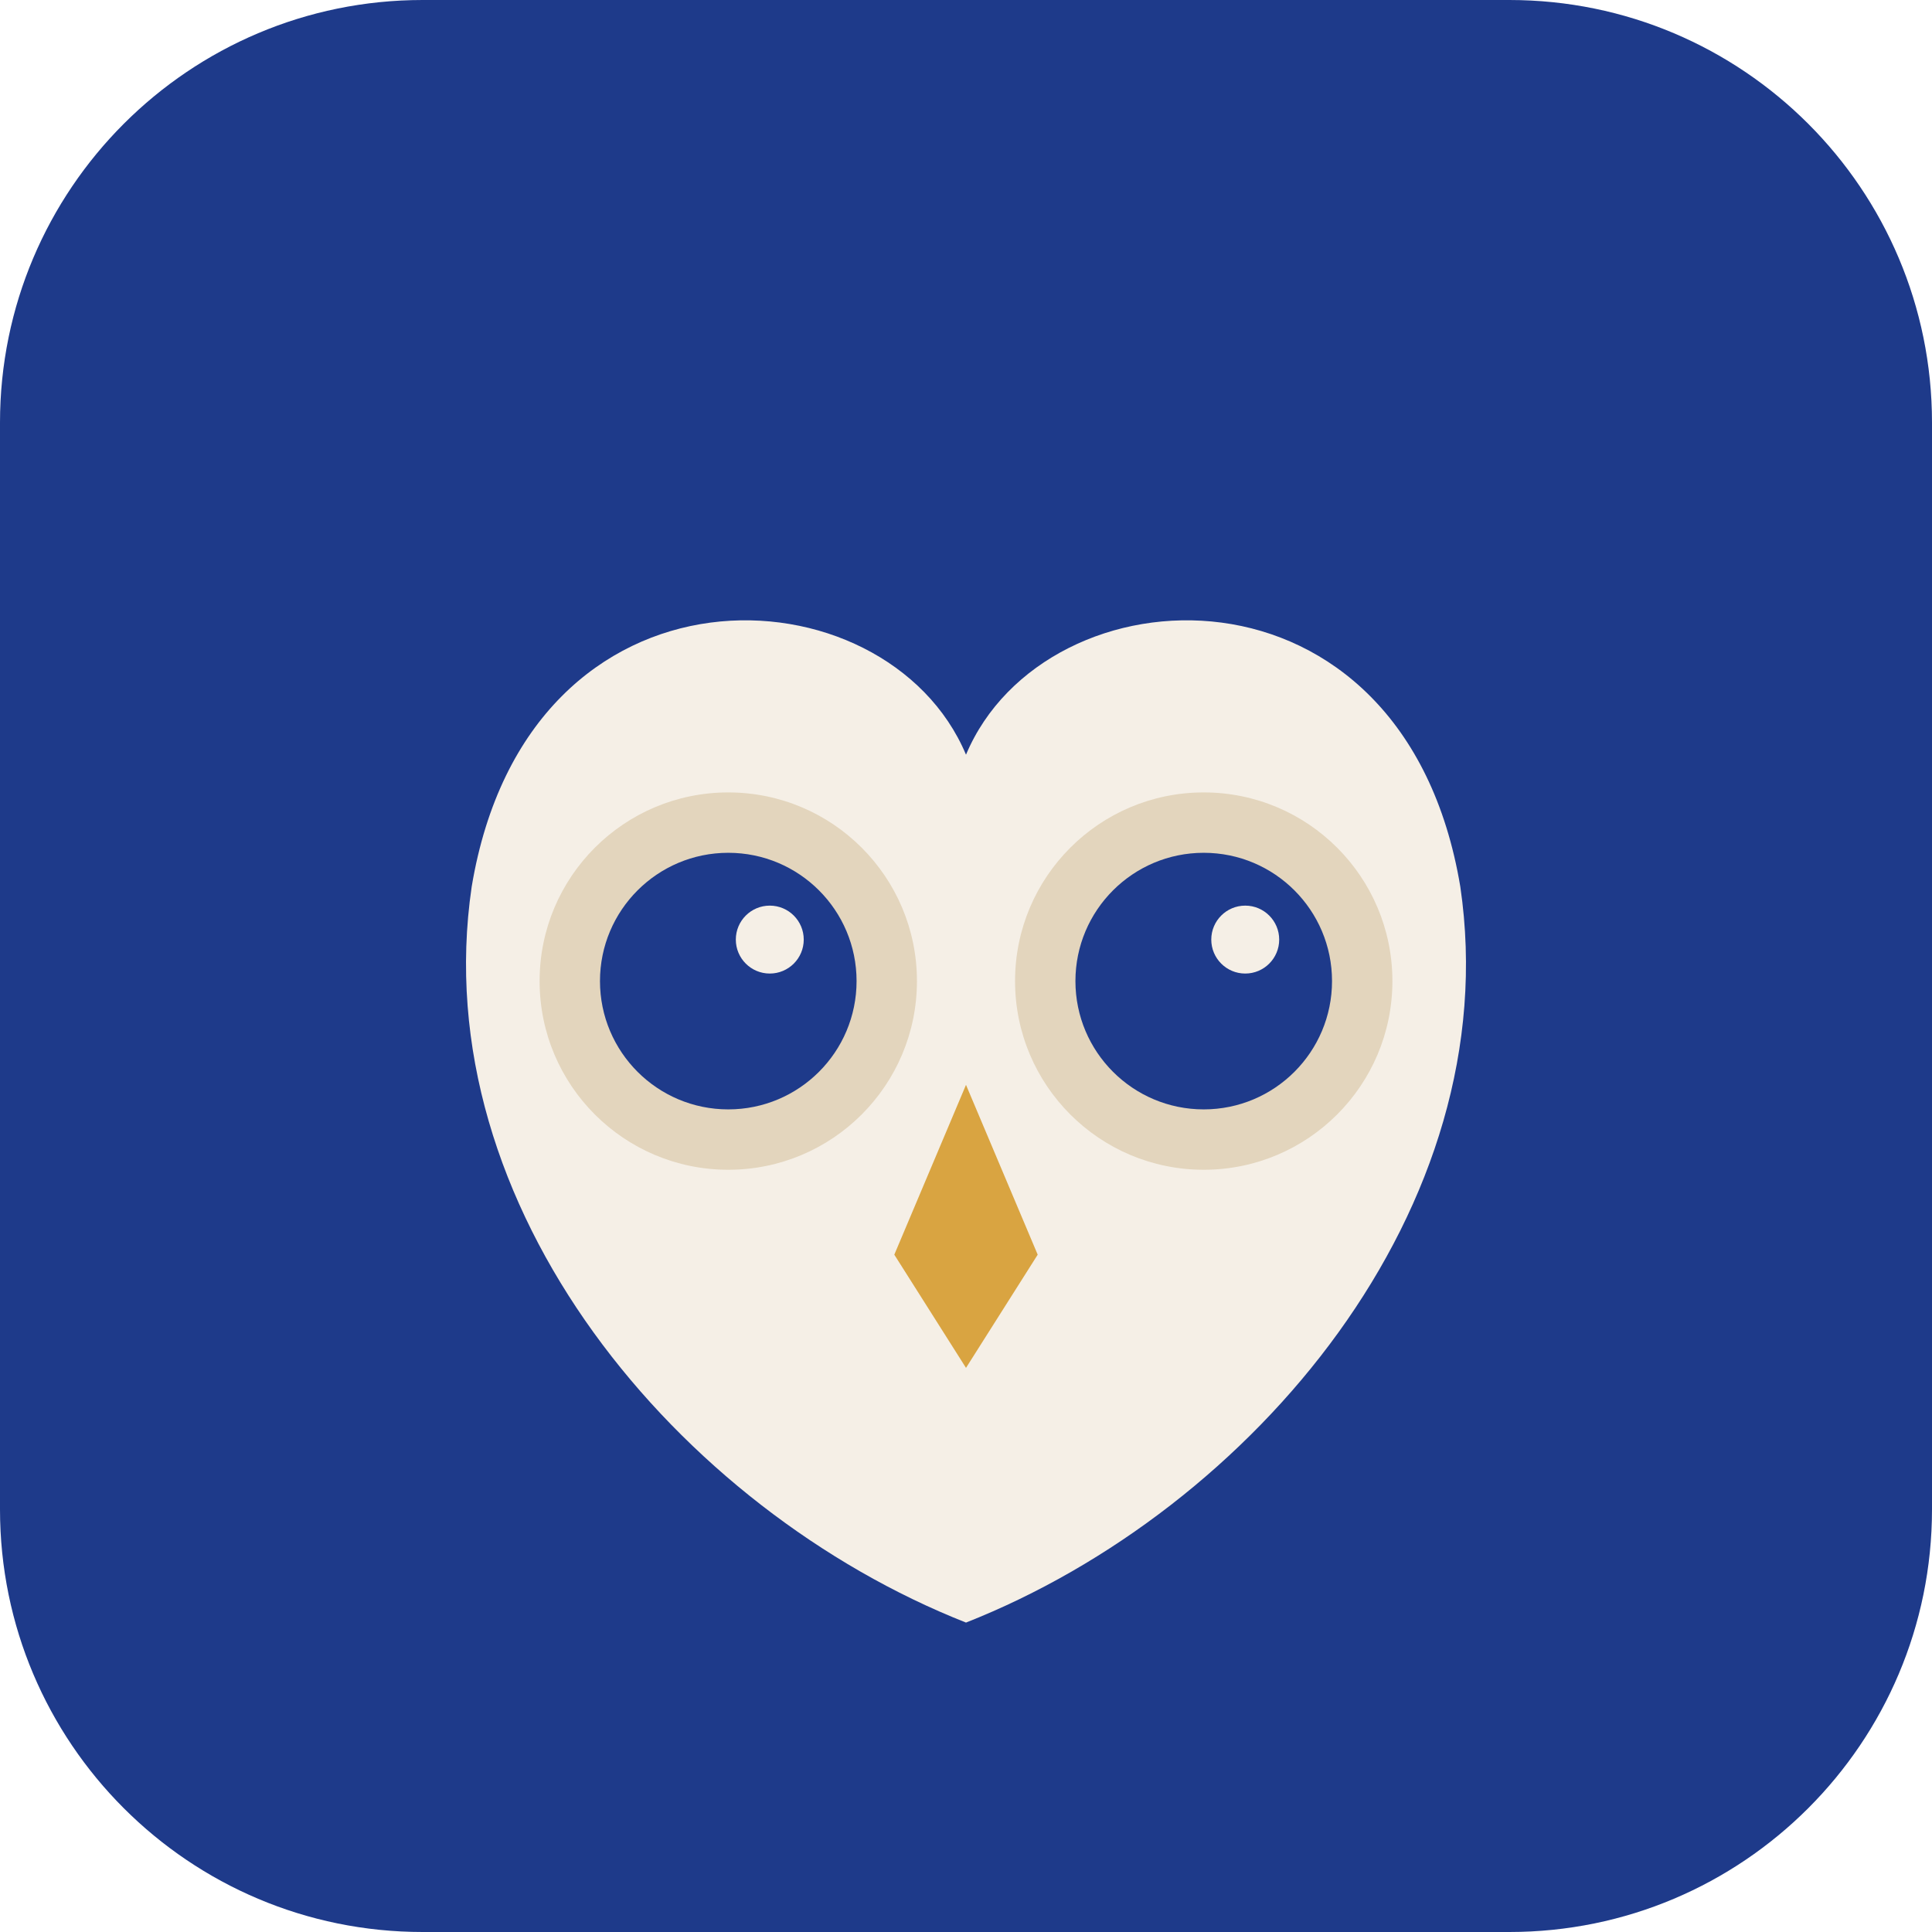
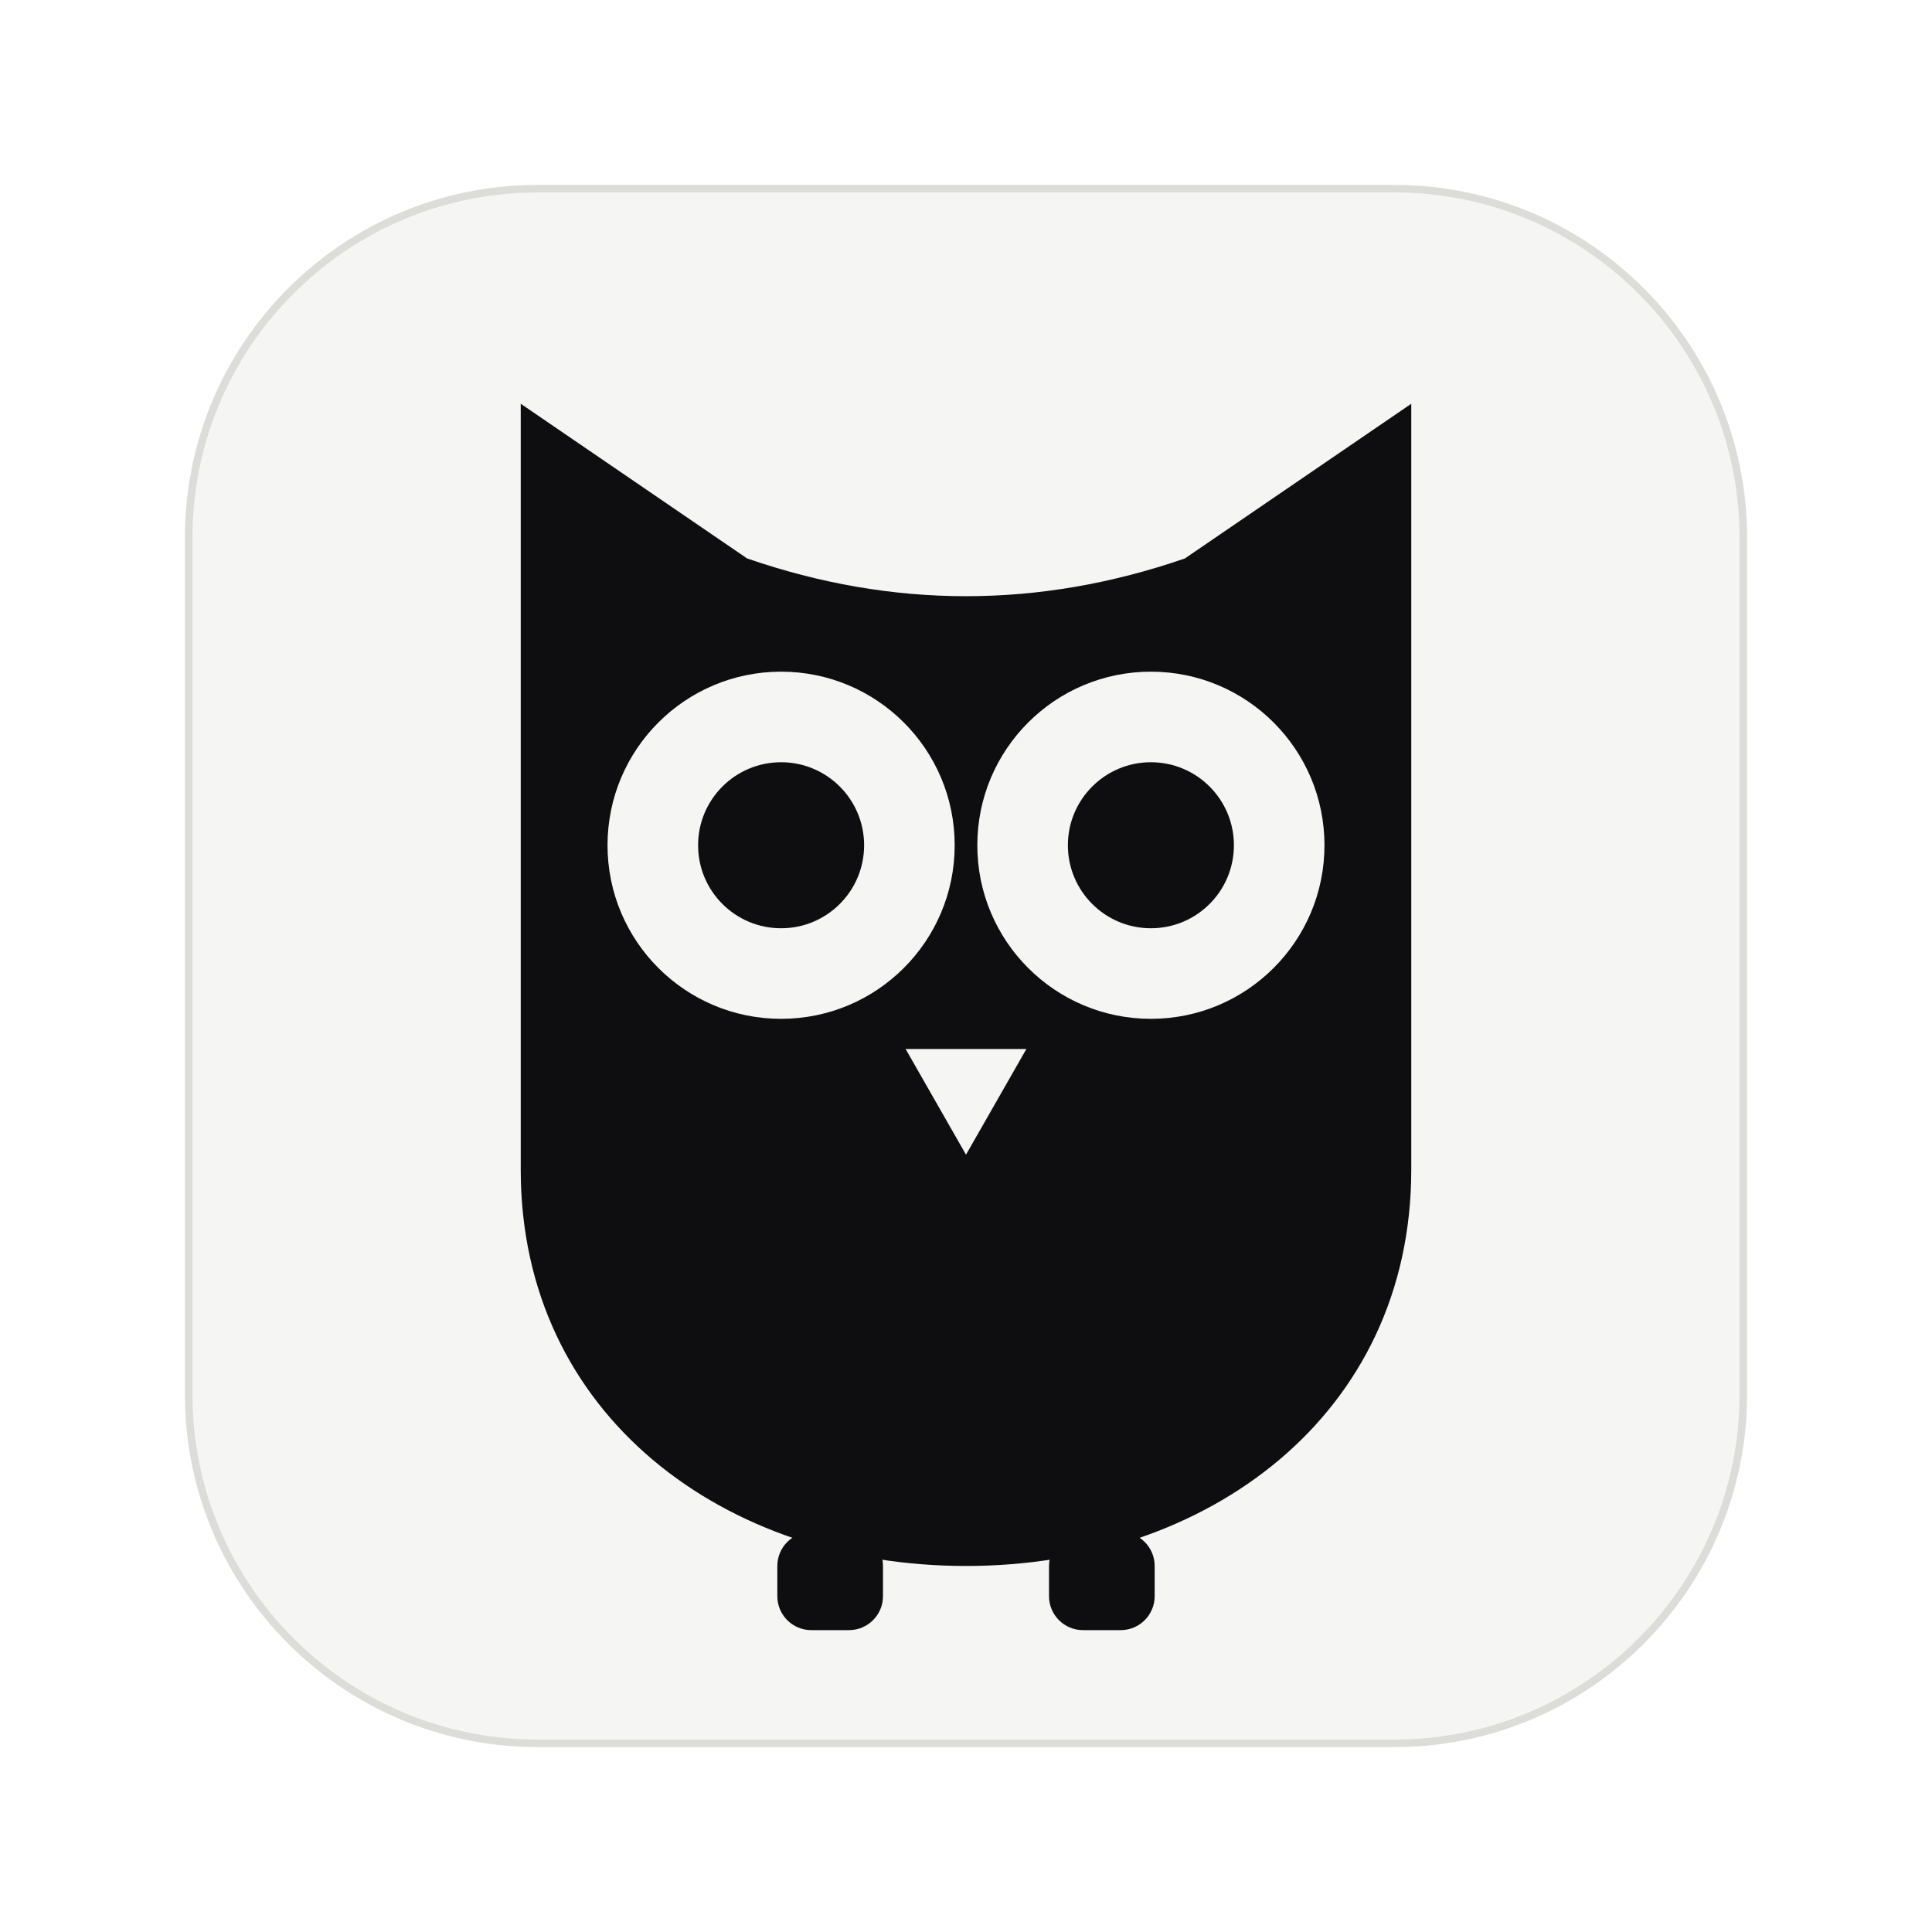
<svg xmlns="http://www.w3.org/2000/svg" viewBox="0 0 1024 1024" width="1024" height="1024">
-   <rect width="1024" height="1024" rx="224" fill="#1e3a8a" />
-   <path d="M512 400 C470 300 280 290 250 470 C225 640 360 800 512 860 C664 800 799 640 774 470 C744 290 554 300 512 400 Z" fill="#f5efe6" />
-   <circle cx="386" cy="520" r="100" fill="#e3d5bd" />
-   <circle cx="638" cy="520" r="100" fill="#e3d5bd" />
-   <circle cx="386" cy="520" r="68" fill="#1e3a8a" />
-   <circle cx="638" cy="520" r="68" fill="#1e3a8a" />
-   <circle cx="408" cy="498" r="18" fill="#f5efe6" />
-   <circle cx="660" cy="498" r="18" fill="#f5efe6" />
-   <path d="M512 575 L474 665 L512 725 L550 665 Z" fill="#d9a441" />
+   <rect x="100" y="100" width="824" height="824" rx="185" fill="#f5f5f3" stroke="#dcdcd8" stroke-width="4" />
+   <path d="M276 214 L396 296 Q512 336 628 296 L748 214 L748 620 C748 750 640 830 512 830 C384 830 276 750 276 620 Z" fill="#0e0e10" />
+   <circle cx="414" cy="448" r="92" fill="#f5f5f3" />
+   <circle cx="610" cy="448" r="92" fill="#f5f5f3" />
+   <circle cx="414" cy="448" r="44" fill="#0e0e10" />
+   <circle cx="610" cy="448" r="44" fill="#0e0e10" />
+   <path d="M480 556 L544 556 L512 612 Z" fill="#f5f5f3" />
+   <rect x="412" y="812" width="56" height="52" rx="18" fill="#0e0e10" />
+   <rect x="556" y="812" width="56" height="52" rx="18" fill="#0e0e10" />
</svg>
